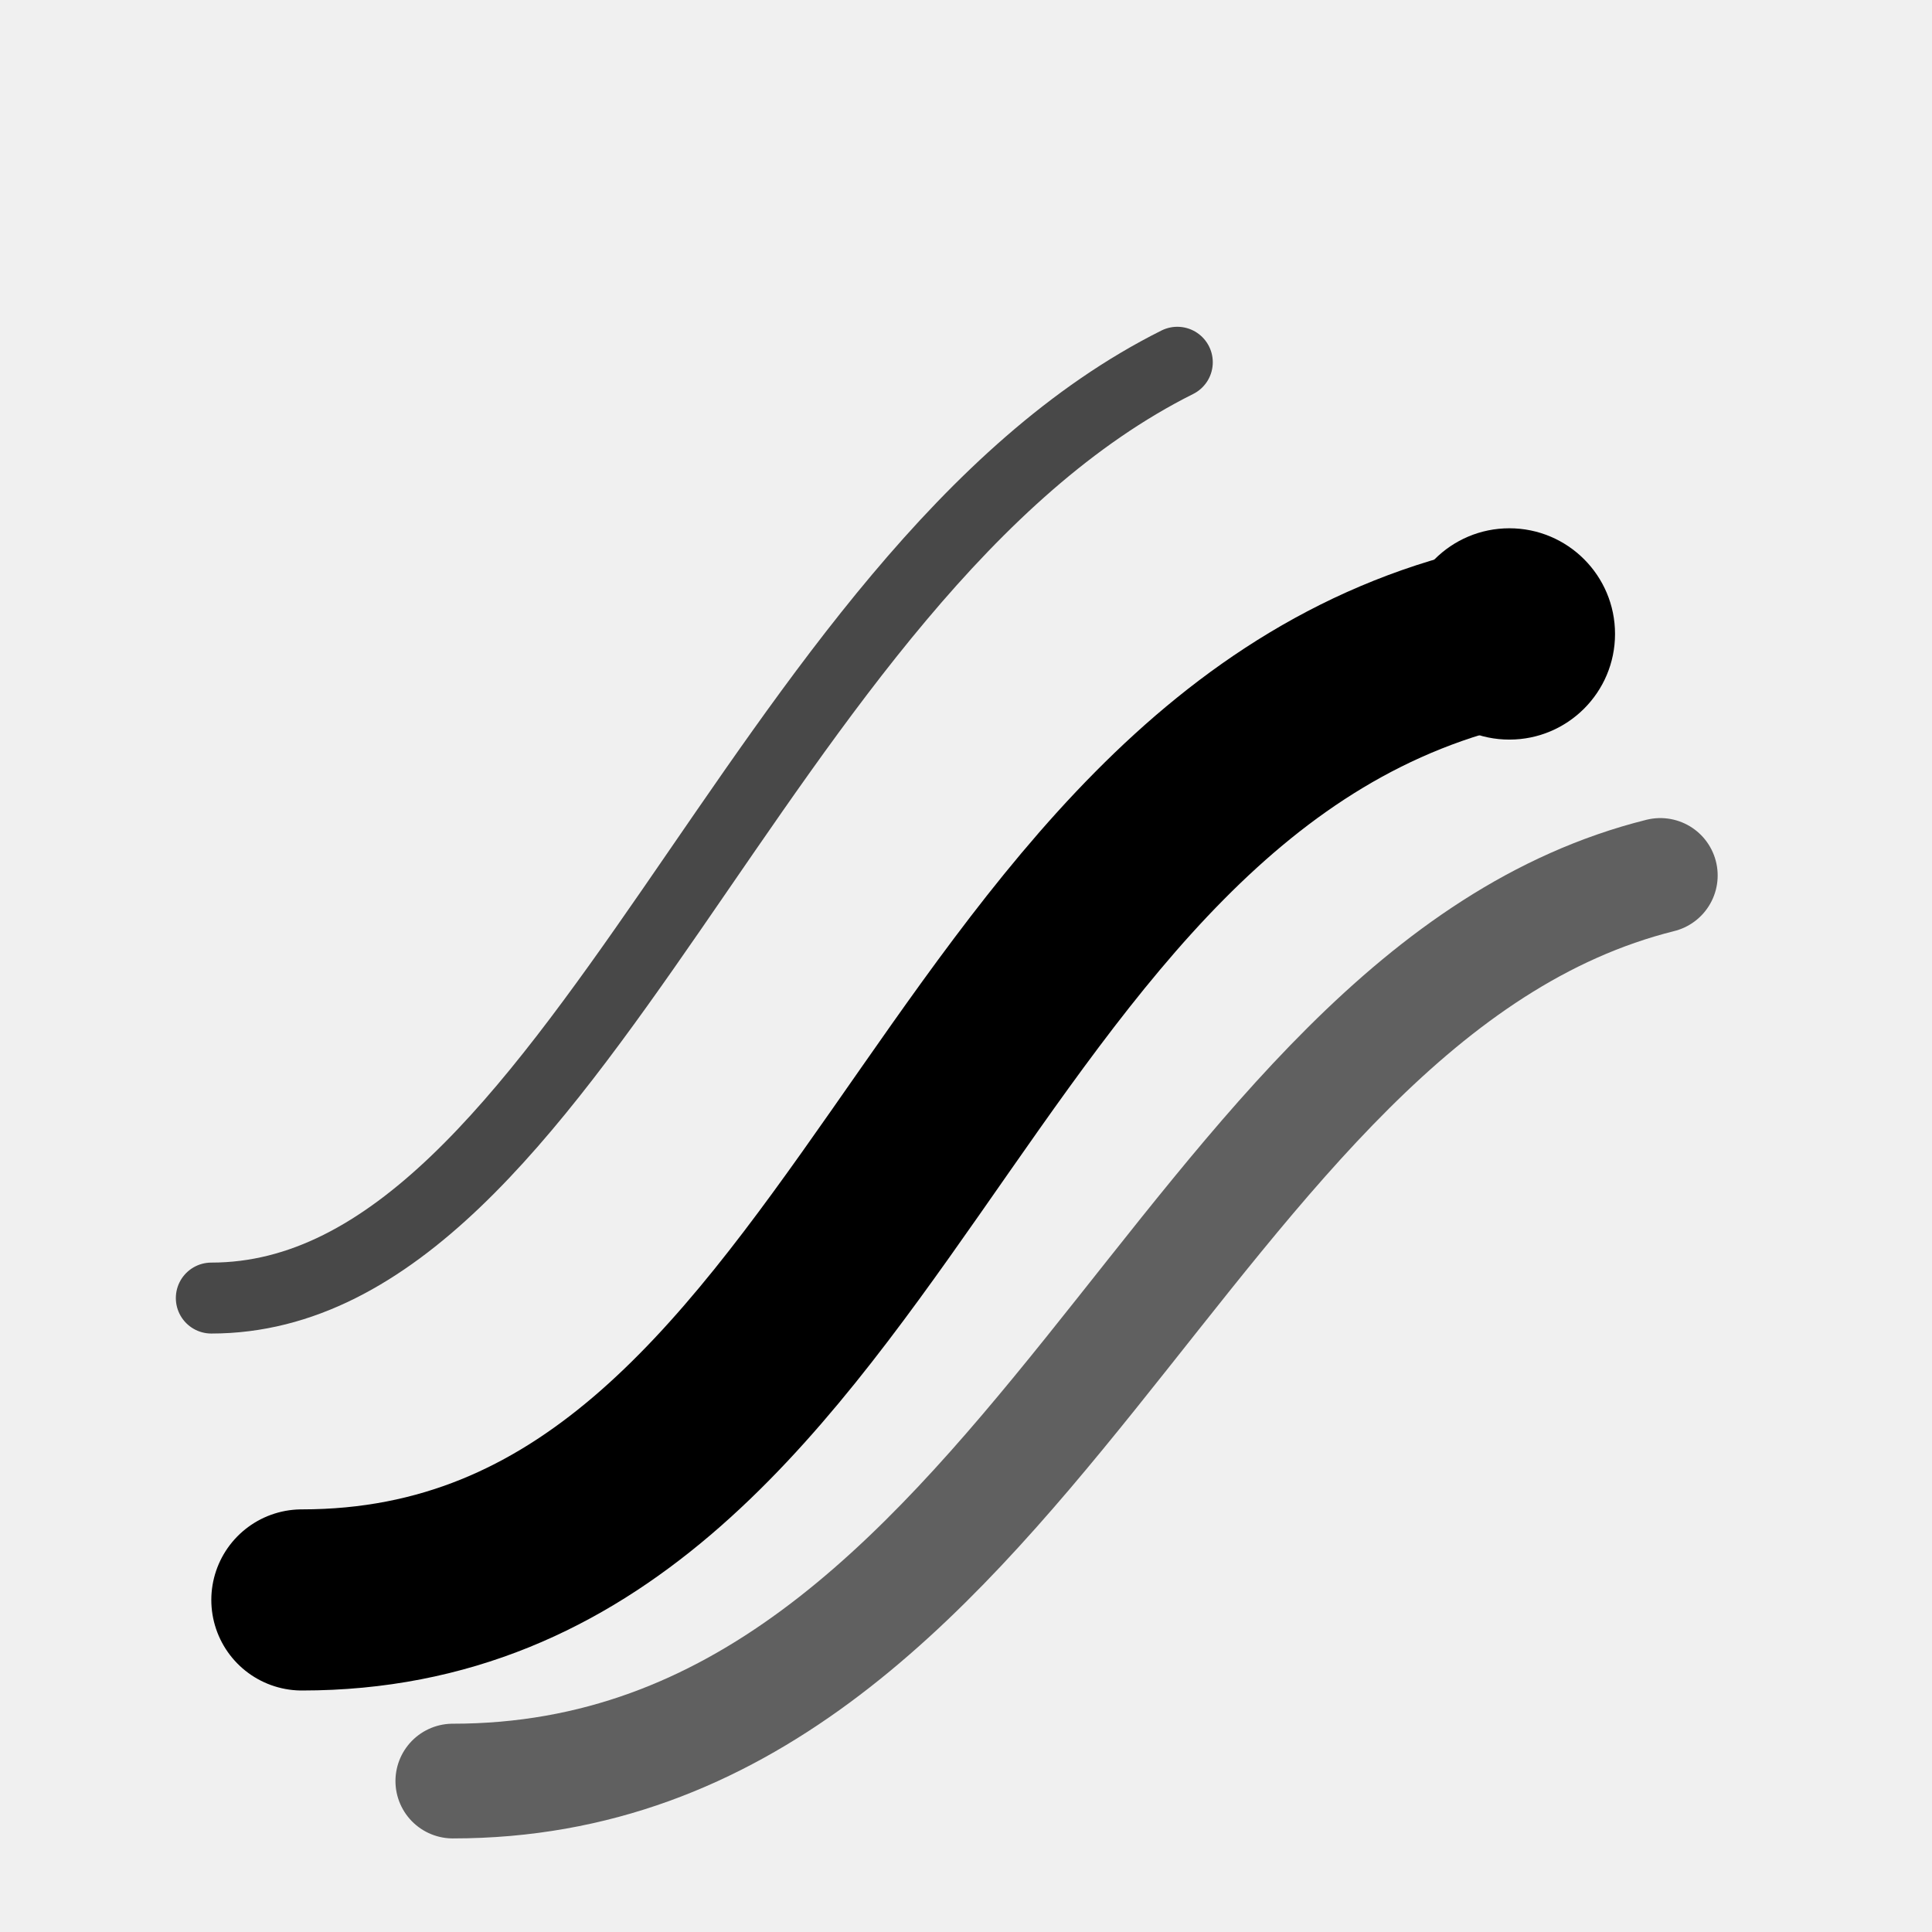
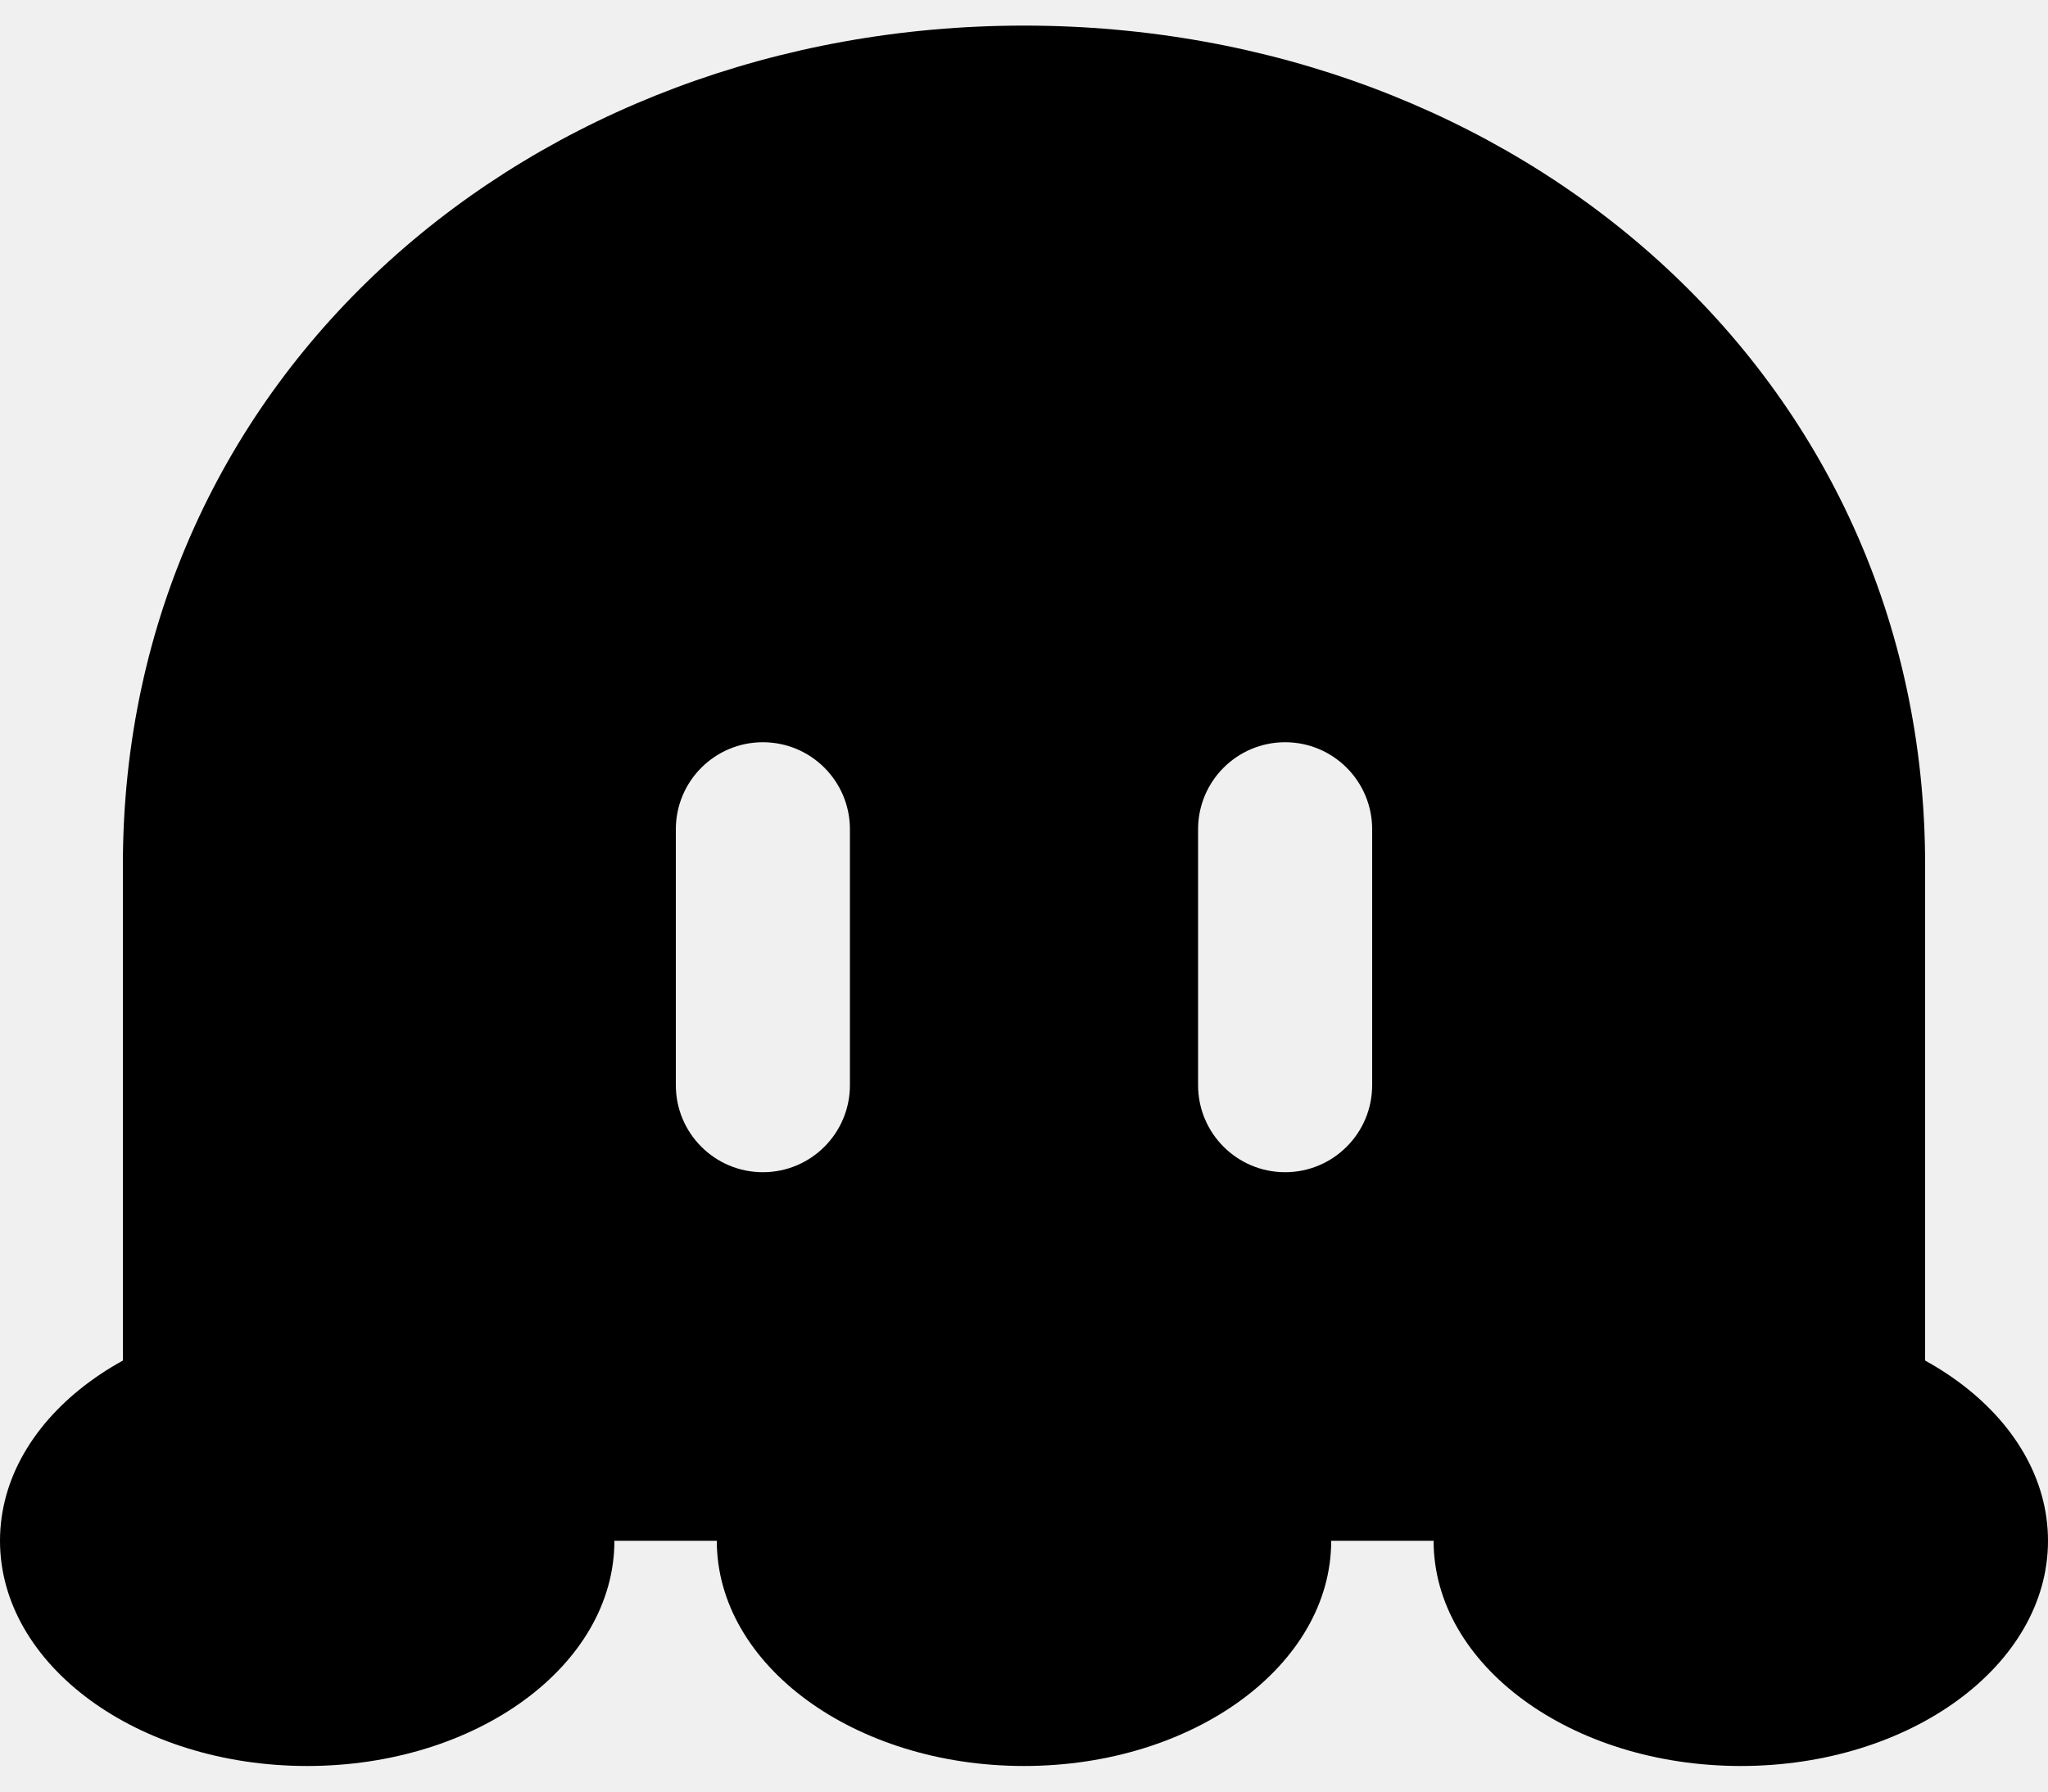
- <svg xmlns="http://www.w3.org/2000/svg" width="64" height="64" viewBox="0 0 64 64" fill="none">
-   <path d="M 7 43 C 19 43 25 19 39 12" stroke="black" stroke-width="2.35" stroke-linecap="round" stroke-linejoin="round" opacity="0.7" />
-   <path d="M 10 53 C 29 53 31 25 50 21" stroke="black" stroke-width="6" stroke-linecap="round" stroke-linejoin="round" />
-   <path d="M 15 59 C 34 59 39 33 55 29" stroke="black" stroke-width="3.8" stroke-linecap="round" stroke-linejoin="round" opacity="0.6" />
-   <circle cx="50" cy="21" r="3.5" fill="black" />
+ <svg xmlns="http://www.w3.org/2000/svg" width="64" height="56" viewBox="0 0 100 87">
+   <mask id="flopha-eyes">
+     <rect width="100" height="87" fill="#fff" />
+     <rect x="33" y="36" width="8.5" height="21" rx="4.25" fill="#000" />
+     <rect x="58.5" y="36" width="8.5" height="21" rx="4.25" fill="#000" />
+   </mask>
+   <g class="mark" fill="#000" mask="url(#flopha-eyes)">
+     <path d="M6 75V42C6 18 26 1 50 1s44 17 44 41v33z" />
+     <ellipse cx="15" cy="75" rx="15" ry="11" />
+     <ellipse cx="50" cy="75" rx="15" ry="11" />
+     <ellipse cx="85" cy="75" rx="15" ry="11" />
+   </g>
</svg>
